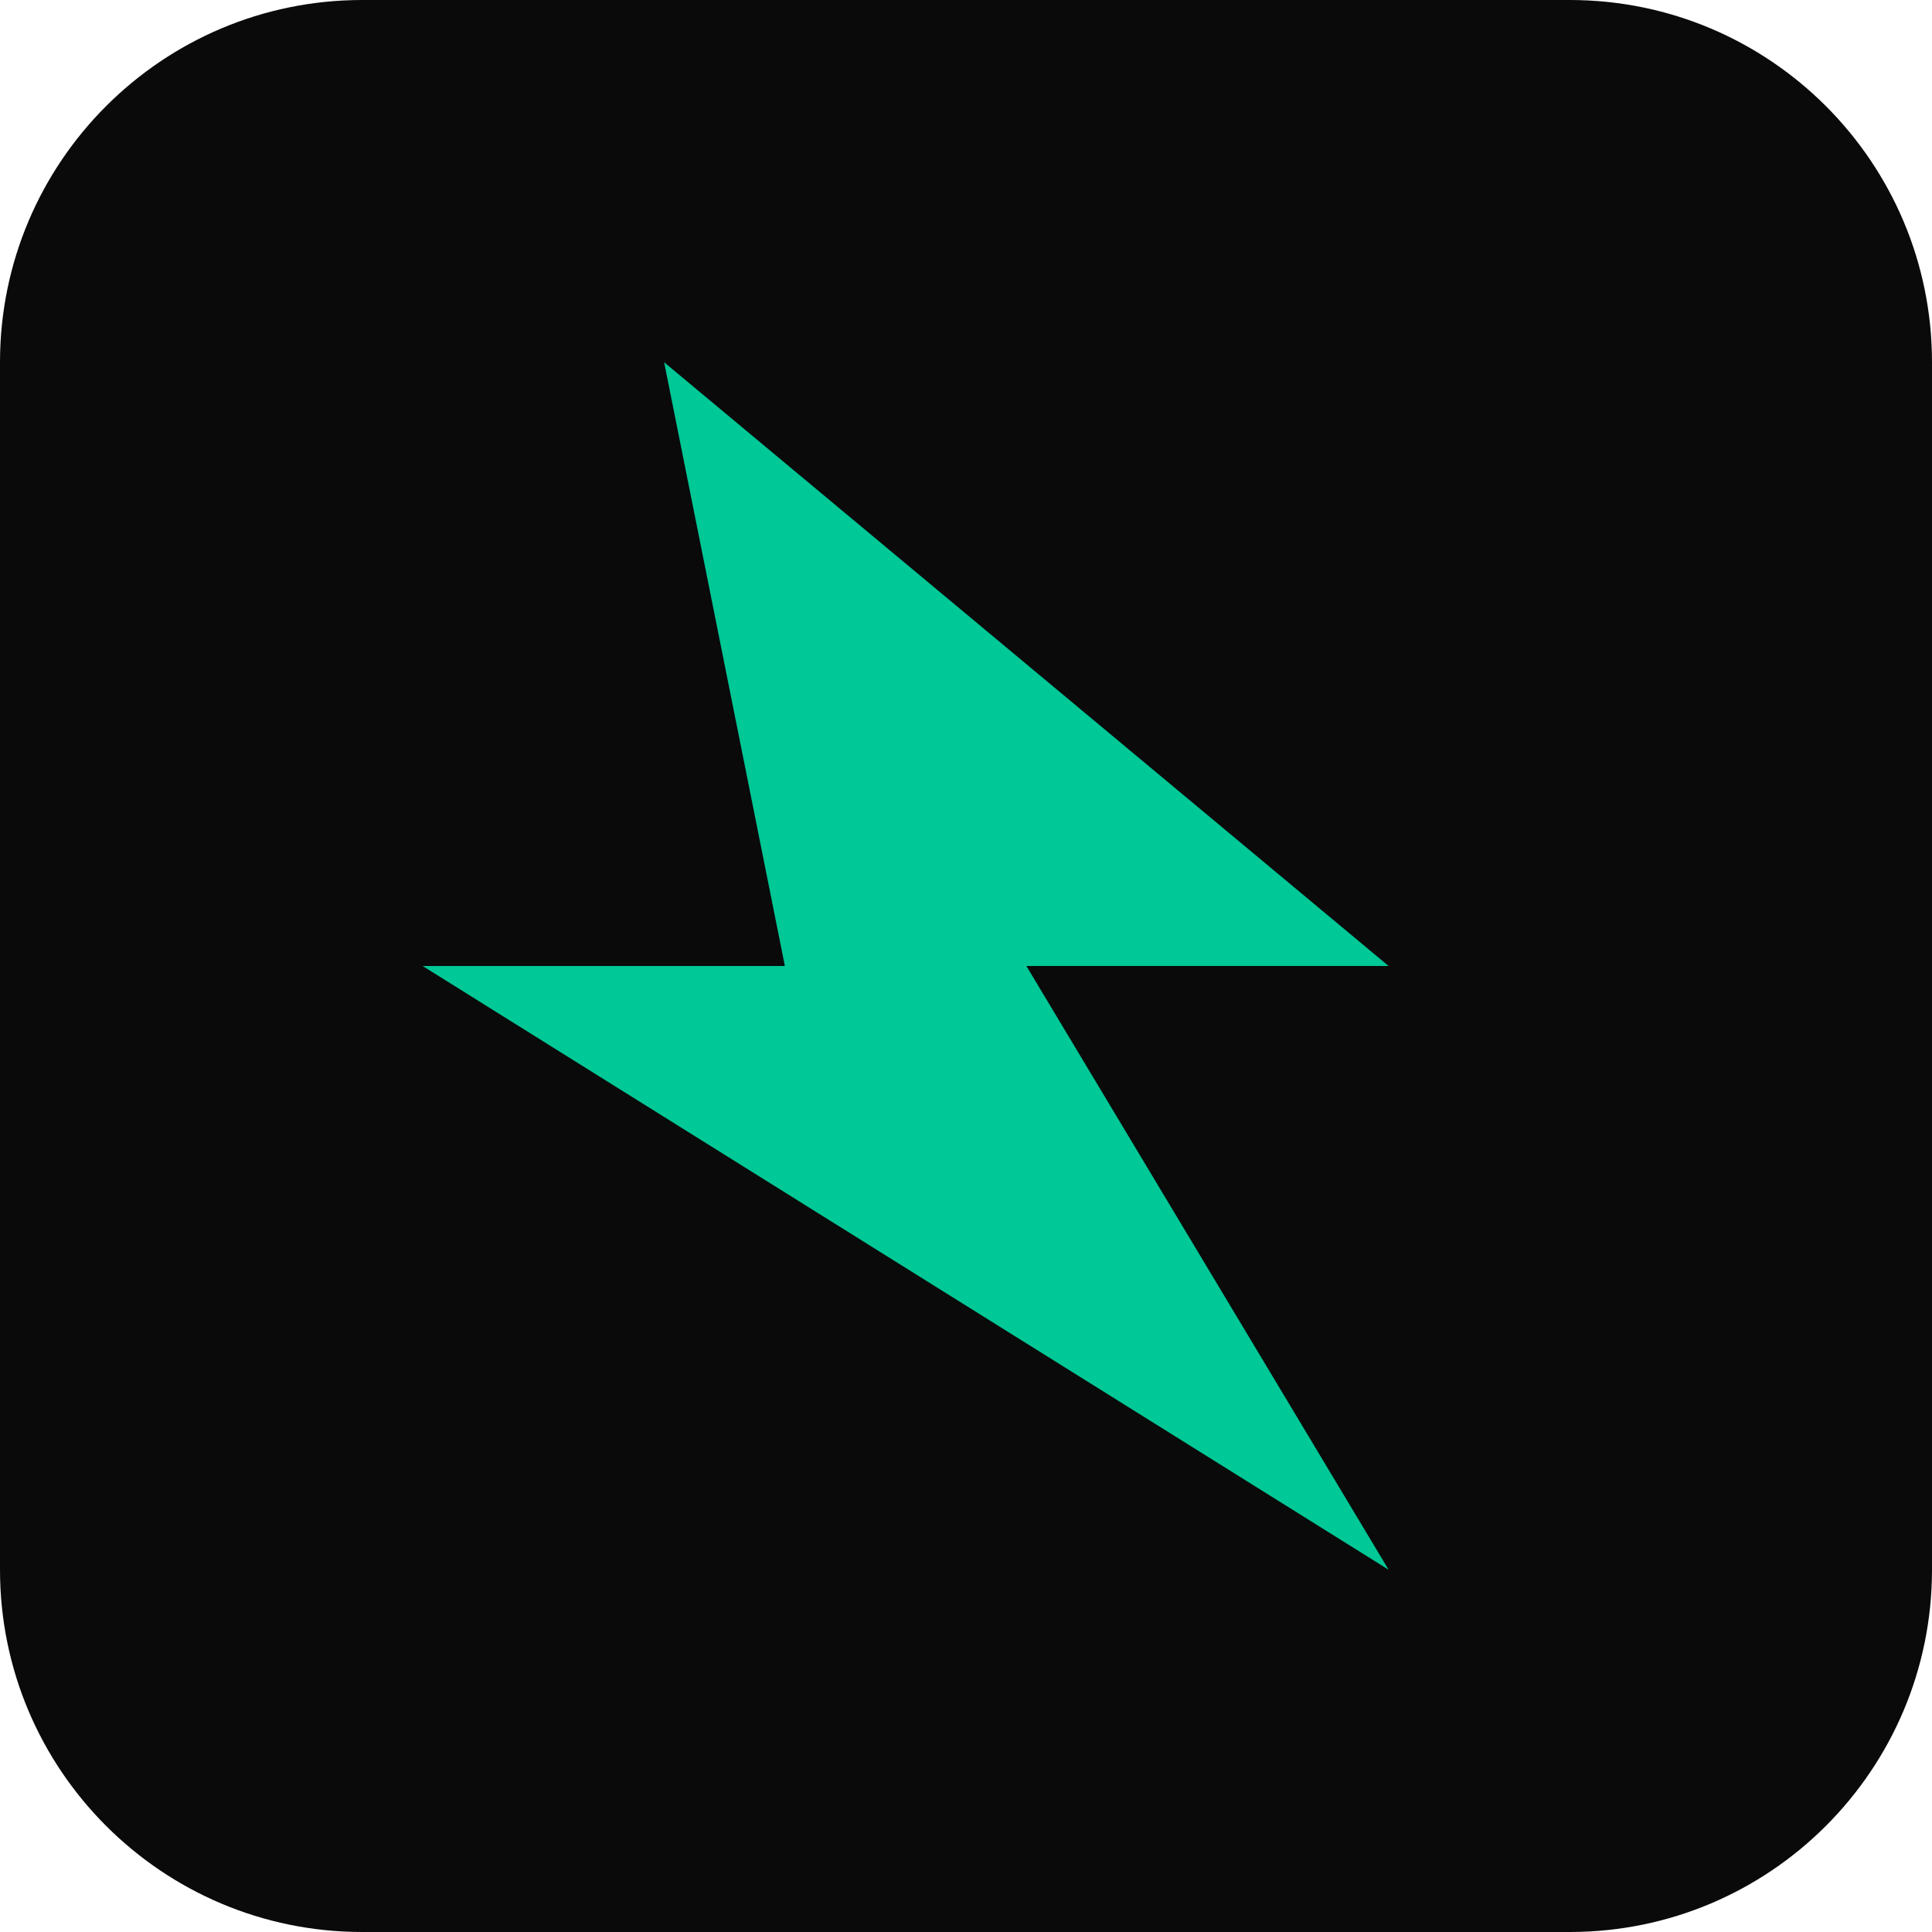
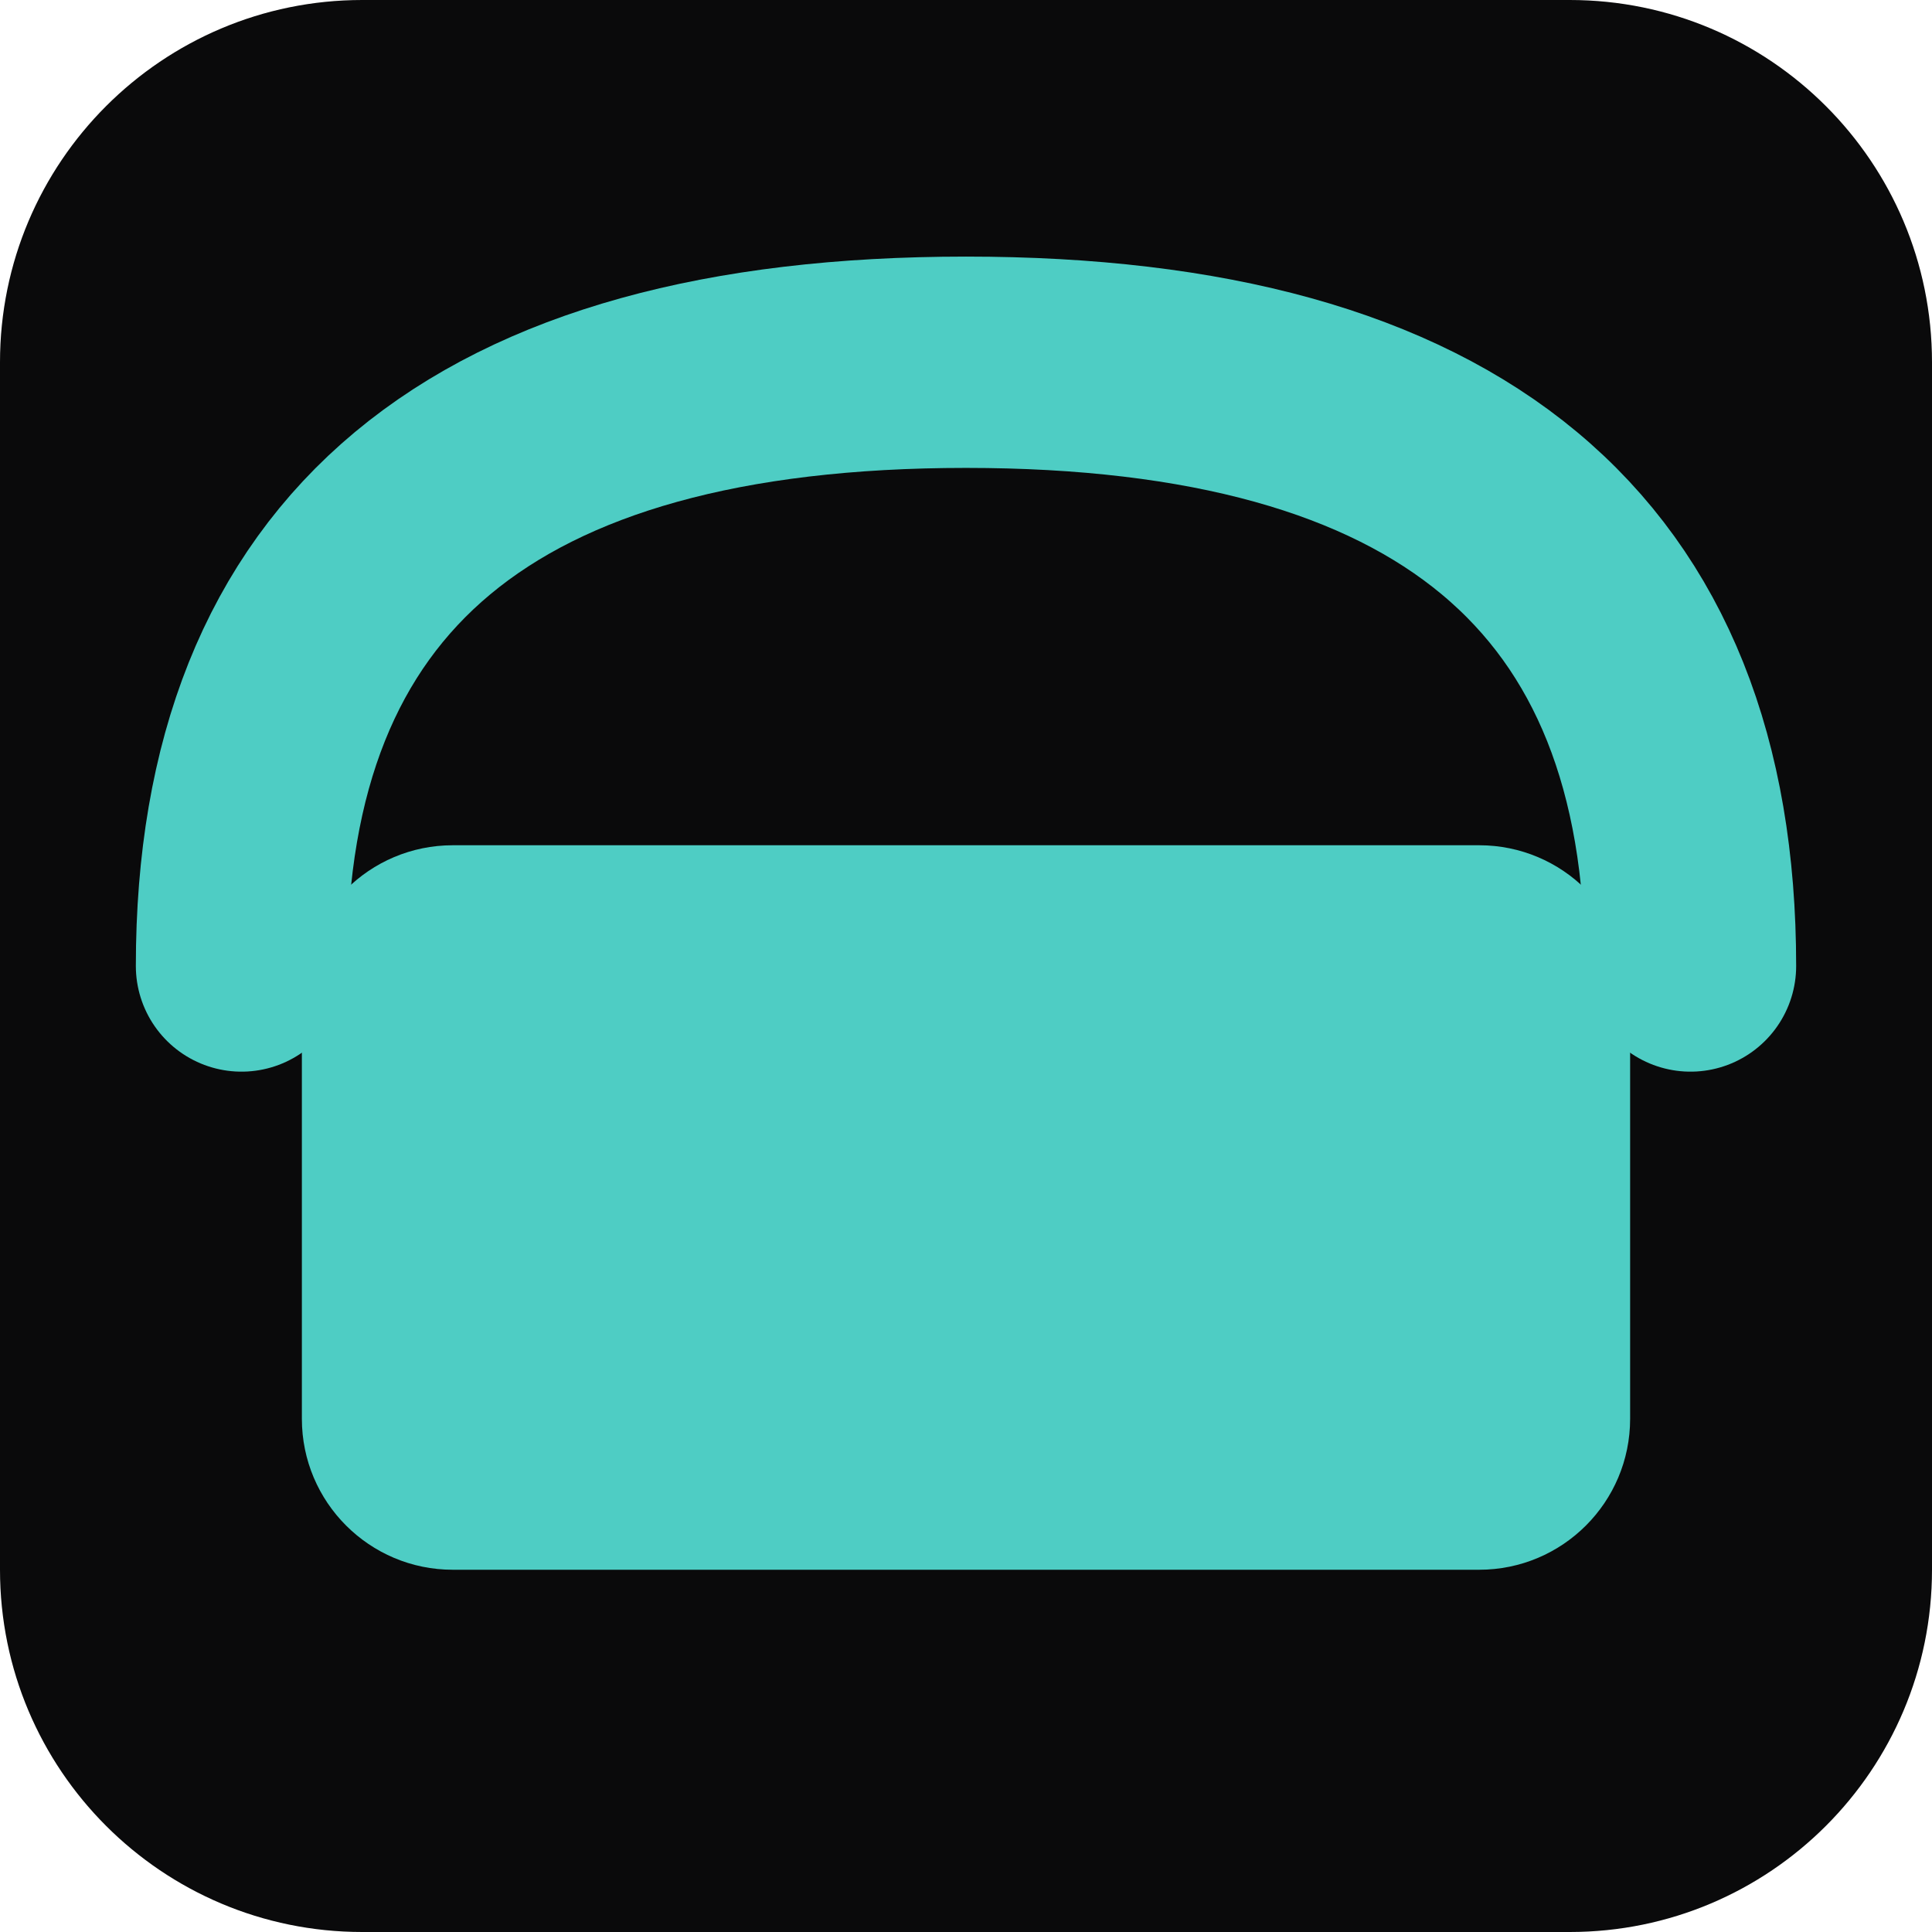
<svg xmlns="http://www.w3.org/2000/svg" viewBox="0 0 32 32" fill="none">
  <rect width="32" height="32" rx="6" fill="#0A0A0B" />
-   <path d="M11 6 L23 16 L17 16 L23 26 L7 16 L13 16 Z" fill="#00C896" />
+   <g transform="translate(4, 6)">
+     <path d="M 0 10 Q 0 0 12 0 Q 24 0 24 10" stroke="#4ECDC4" stroke-width="3.5" stroke-linecap="round" fill="none" />
+     <rect x="1" y="8" width="22" height="12" rx="2.5" fill="#4ECDC4" />
+   </g>
</svg>
